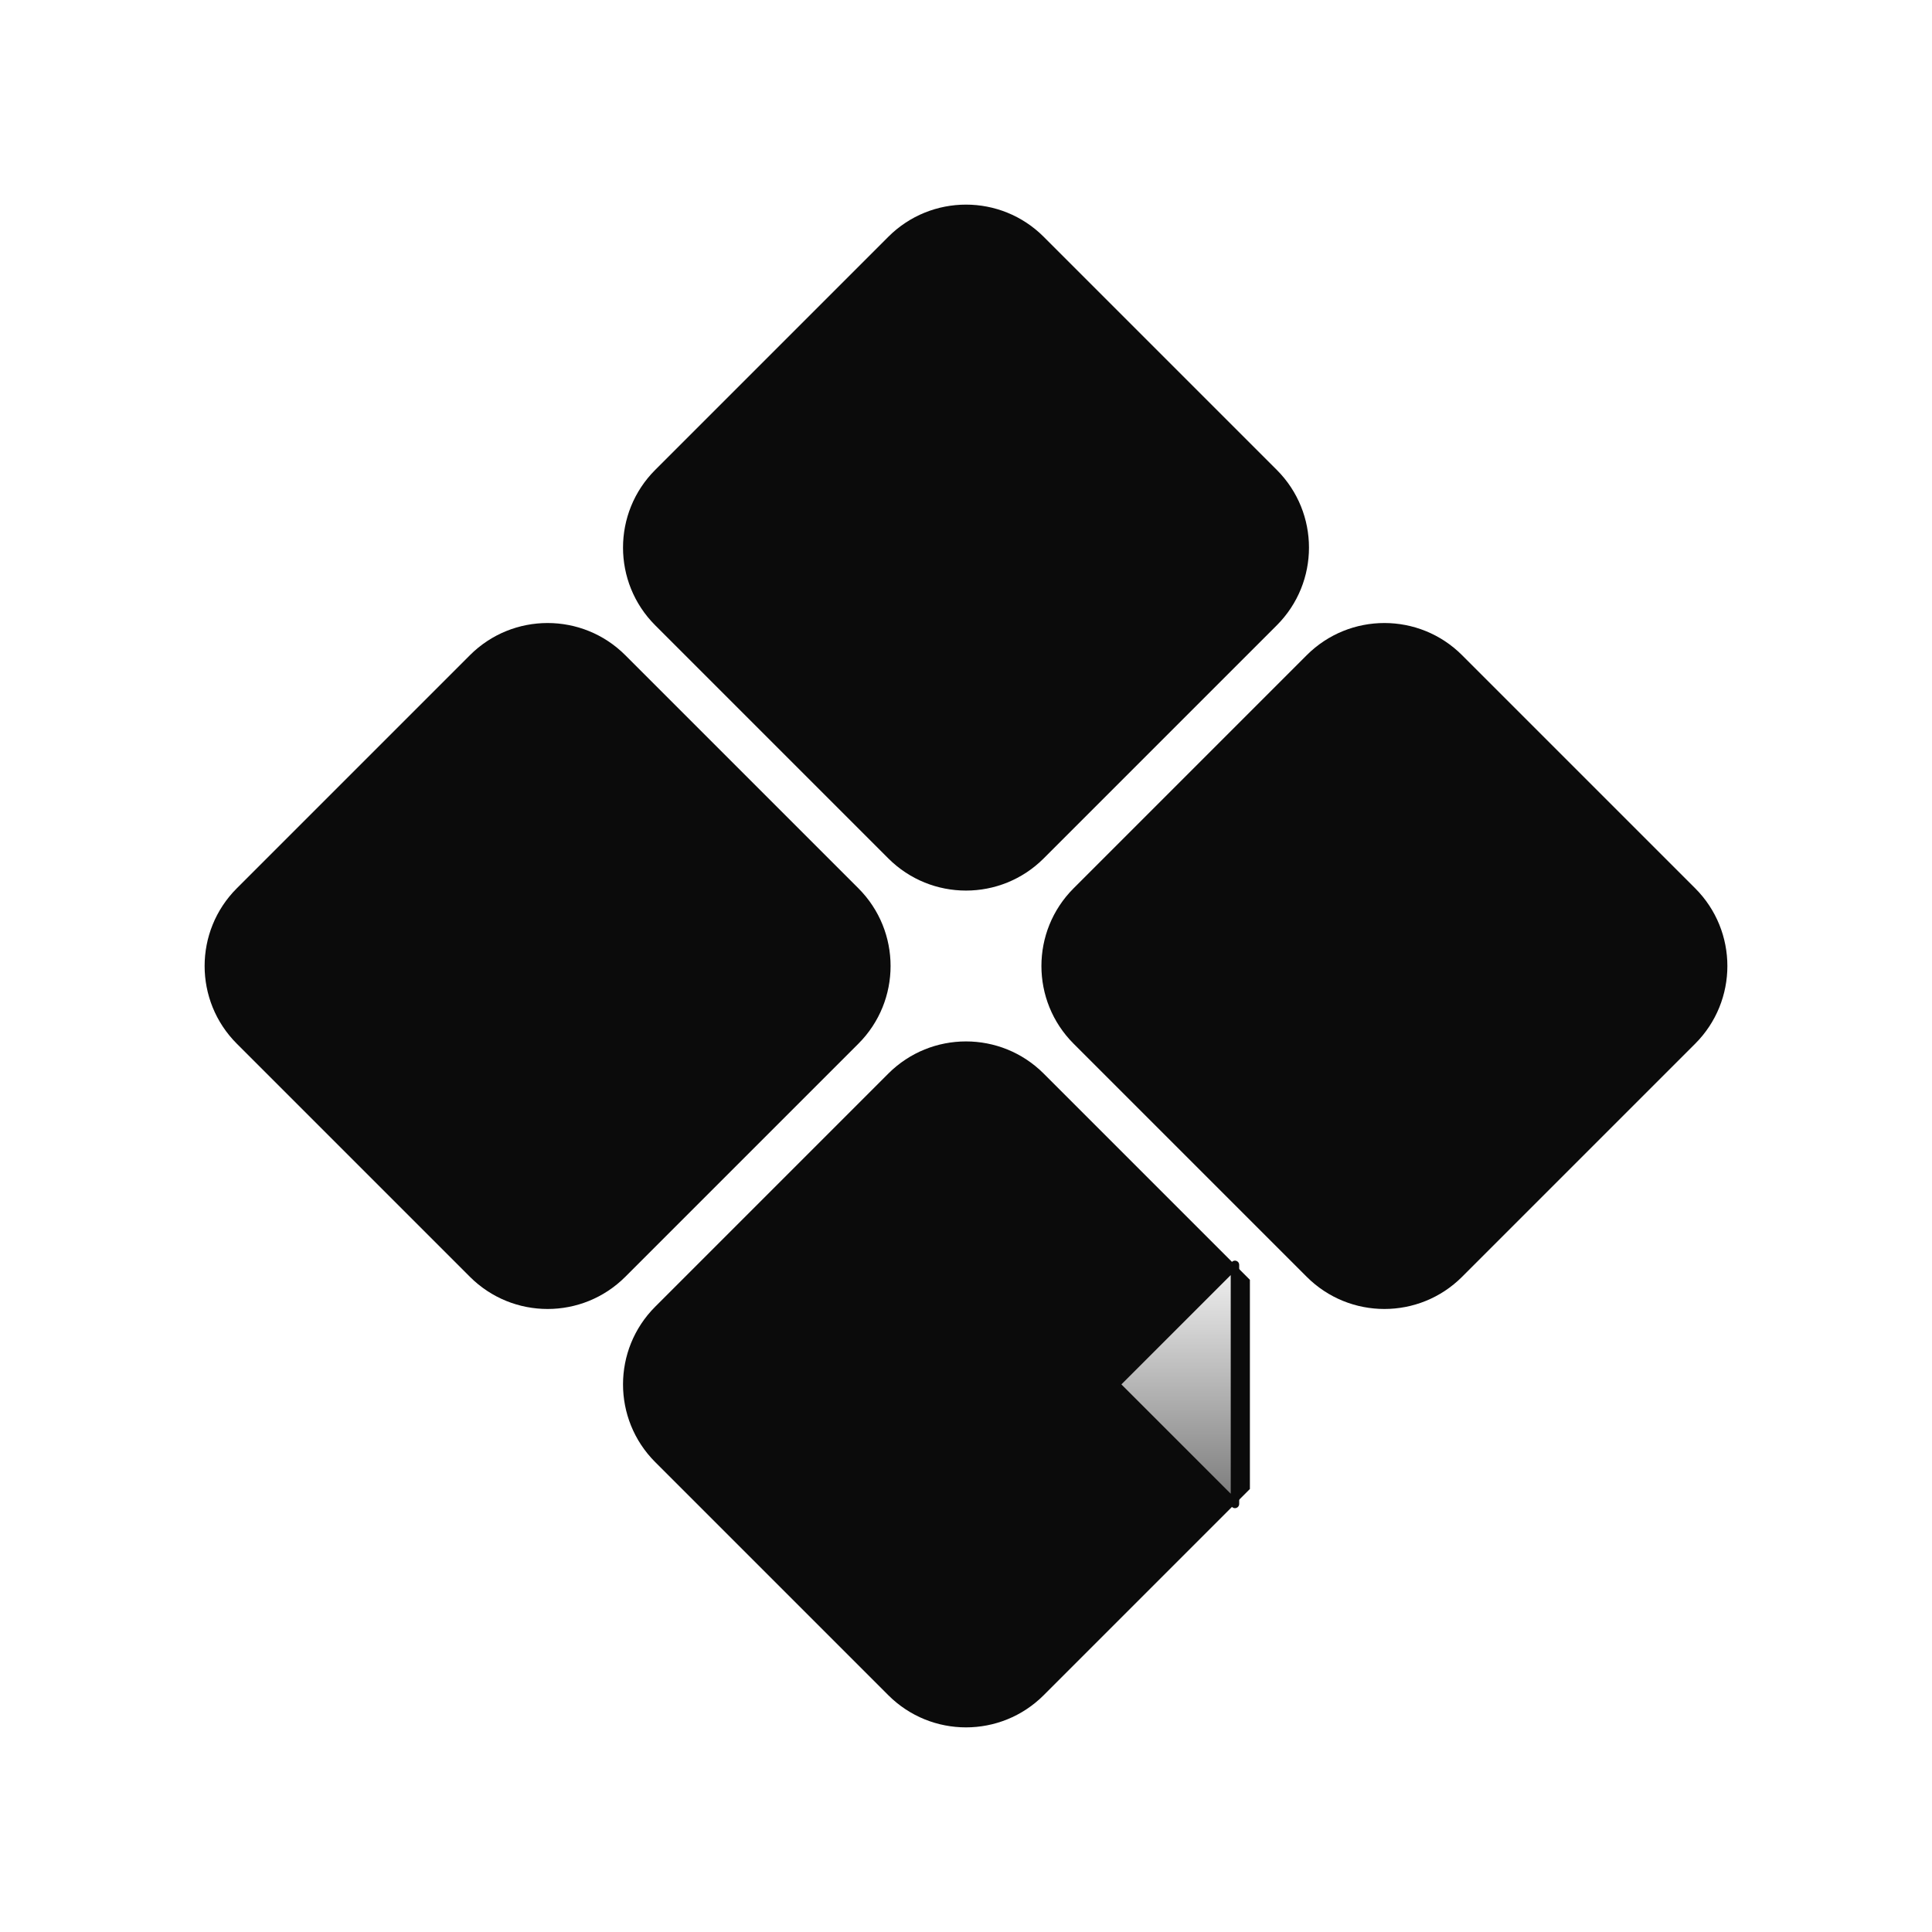
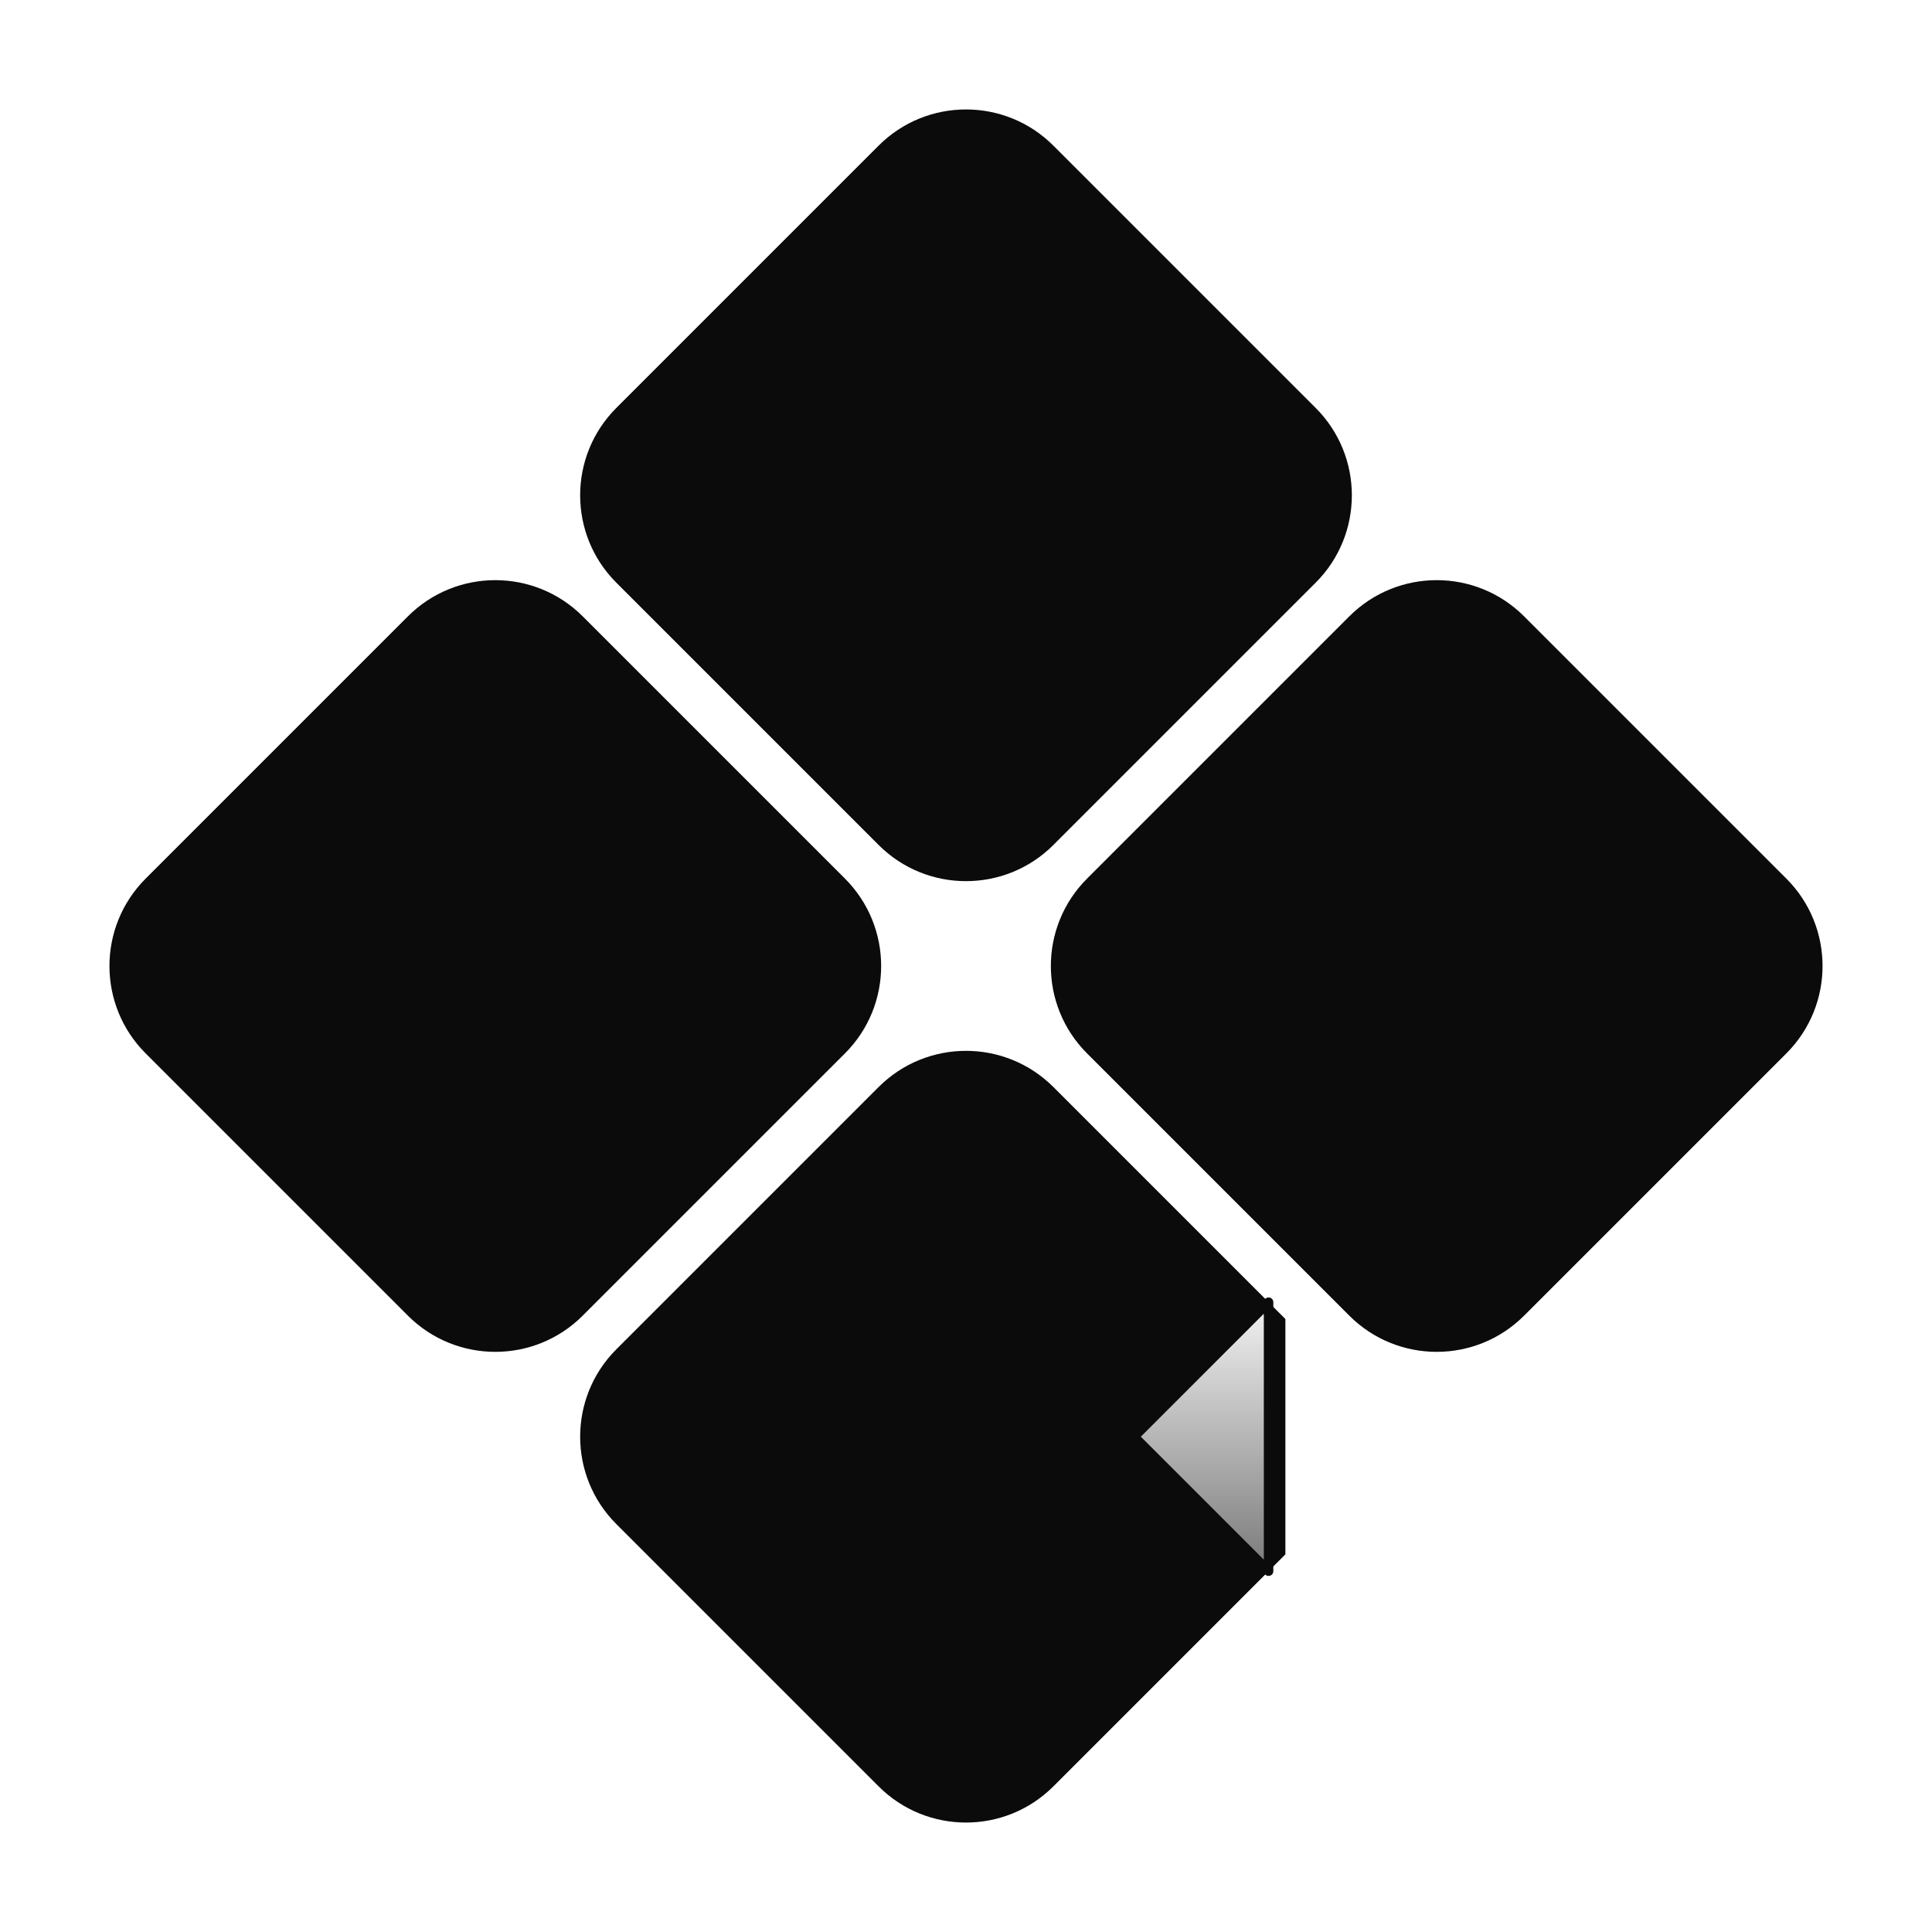
<svg xmlns="http://www.w3.org/2000/svg" viewBox="0 0 512 512">
  <style>
    .d { fill: #0b0b0b; }
    .p { stroke: #0b0b0b; }
    @media (prefers-color-scheme: dark) {
      .d { fill: #f2f2f2; }
      .p { stroke: #f2f2f2; }
    }
  </style>
  <defs>
    <linearGradient id="peel" x1="0" y1="0" x2="1" y2="1">
      <stop offset="0" stop-color="#f2f2f2" />
      <stop offset="1" stop-color="#7a7a7a" />
    </linearGradient>
    <clipPath id="cut">
      <polygon points="-70,-70 25,-70 65,-30 70,-25 70,70 -70,70" />
    </clipPath>
  </defs>
-   <g class="d" transform="translate(256,256) scale(1.12) translate(-256,-256)">
+   <g class="d" transform="translate(256,256) scale(1.26) translate(-256,-256)">
    <rect x="-65" y="-65" width="130" height="130" rx="26" transform="translate(256,157) rotate(45)" />
    <rect x="-65" y="-65" width="130" height="130" rx="26" transform="translate(157,256) rotate(45)" />
    <rect x="-65" y="-65" width="130" height="130" rx="26" transform="translate(355,256) rotate(45)" />
    <g transform="translate(256,355) rotate(45)">
      <rect x="-65" y="-65" width="130" height="130" rx="26" clip-path="url(#cut)" />
      <polygon class="p" points="25,-65 65,-25 25,-25" fill="url(#peel)" stroke-width="2" stroke-linejoin="round" />
    </g>
  </g>
</svg>
